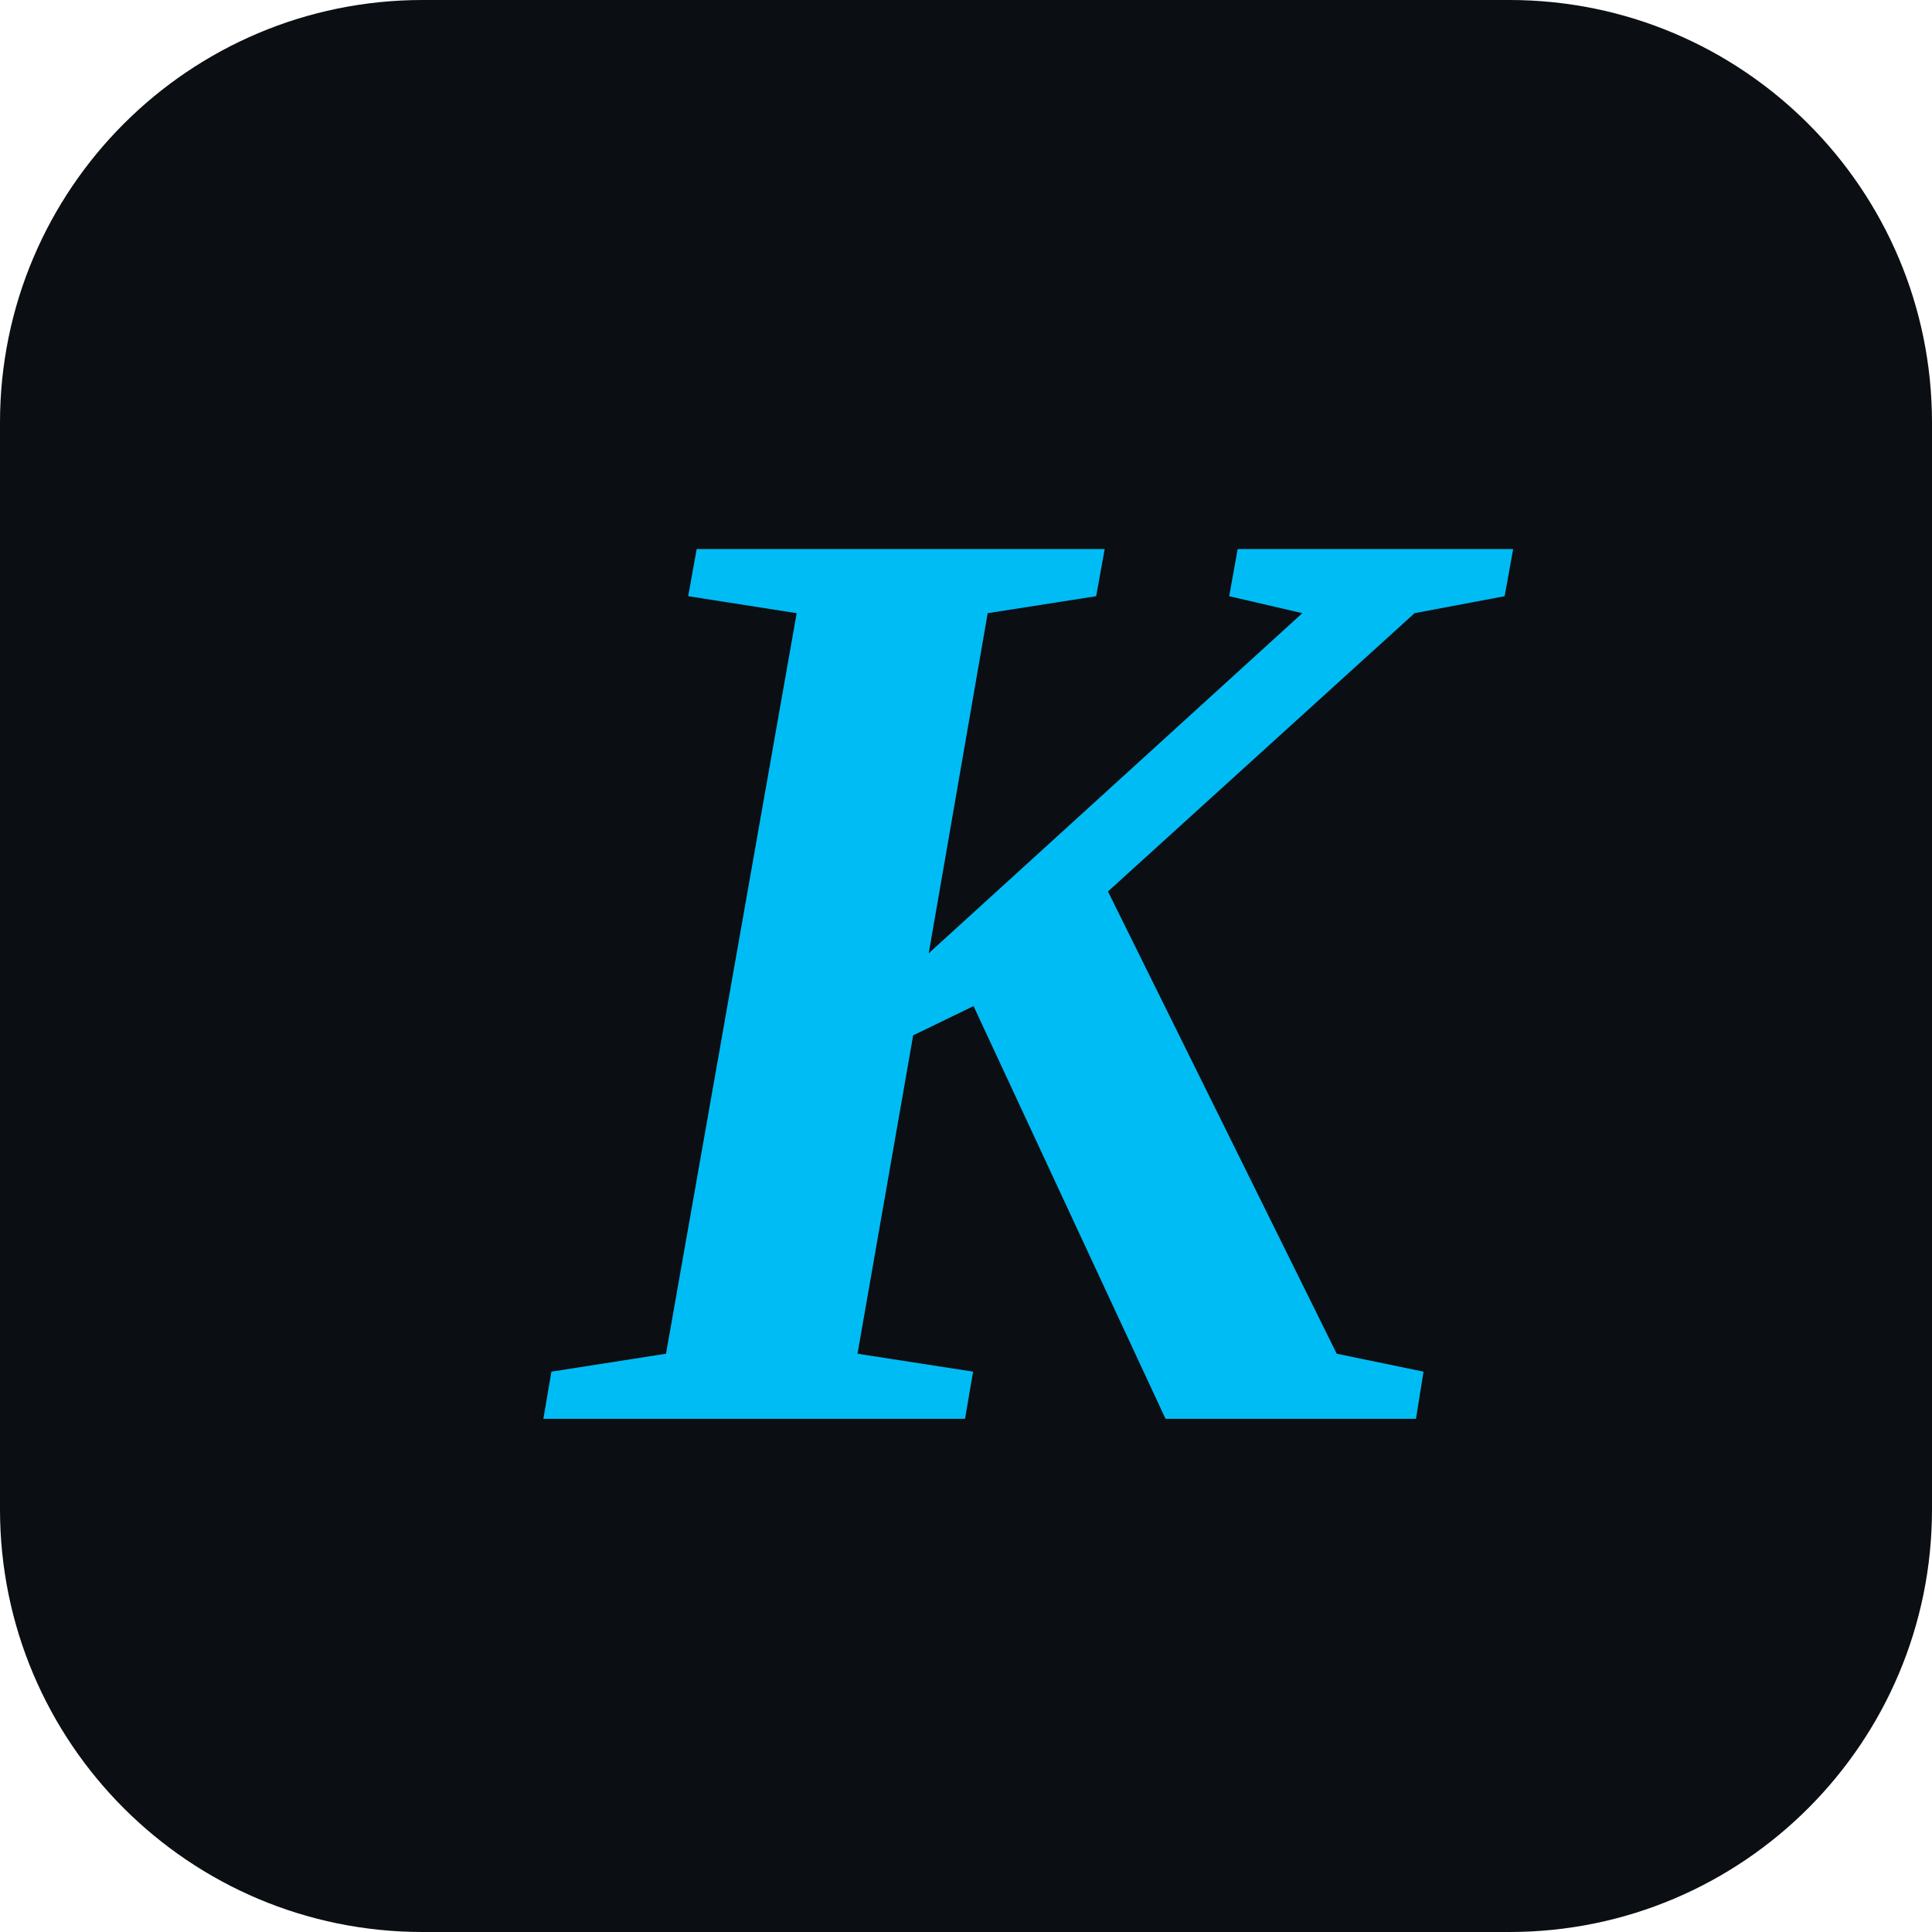
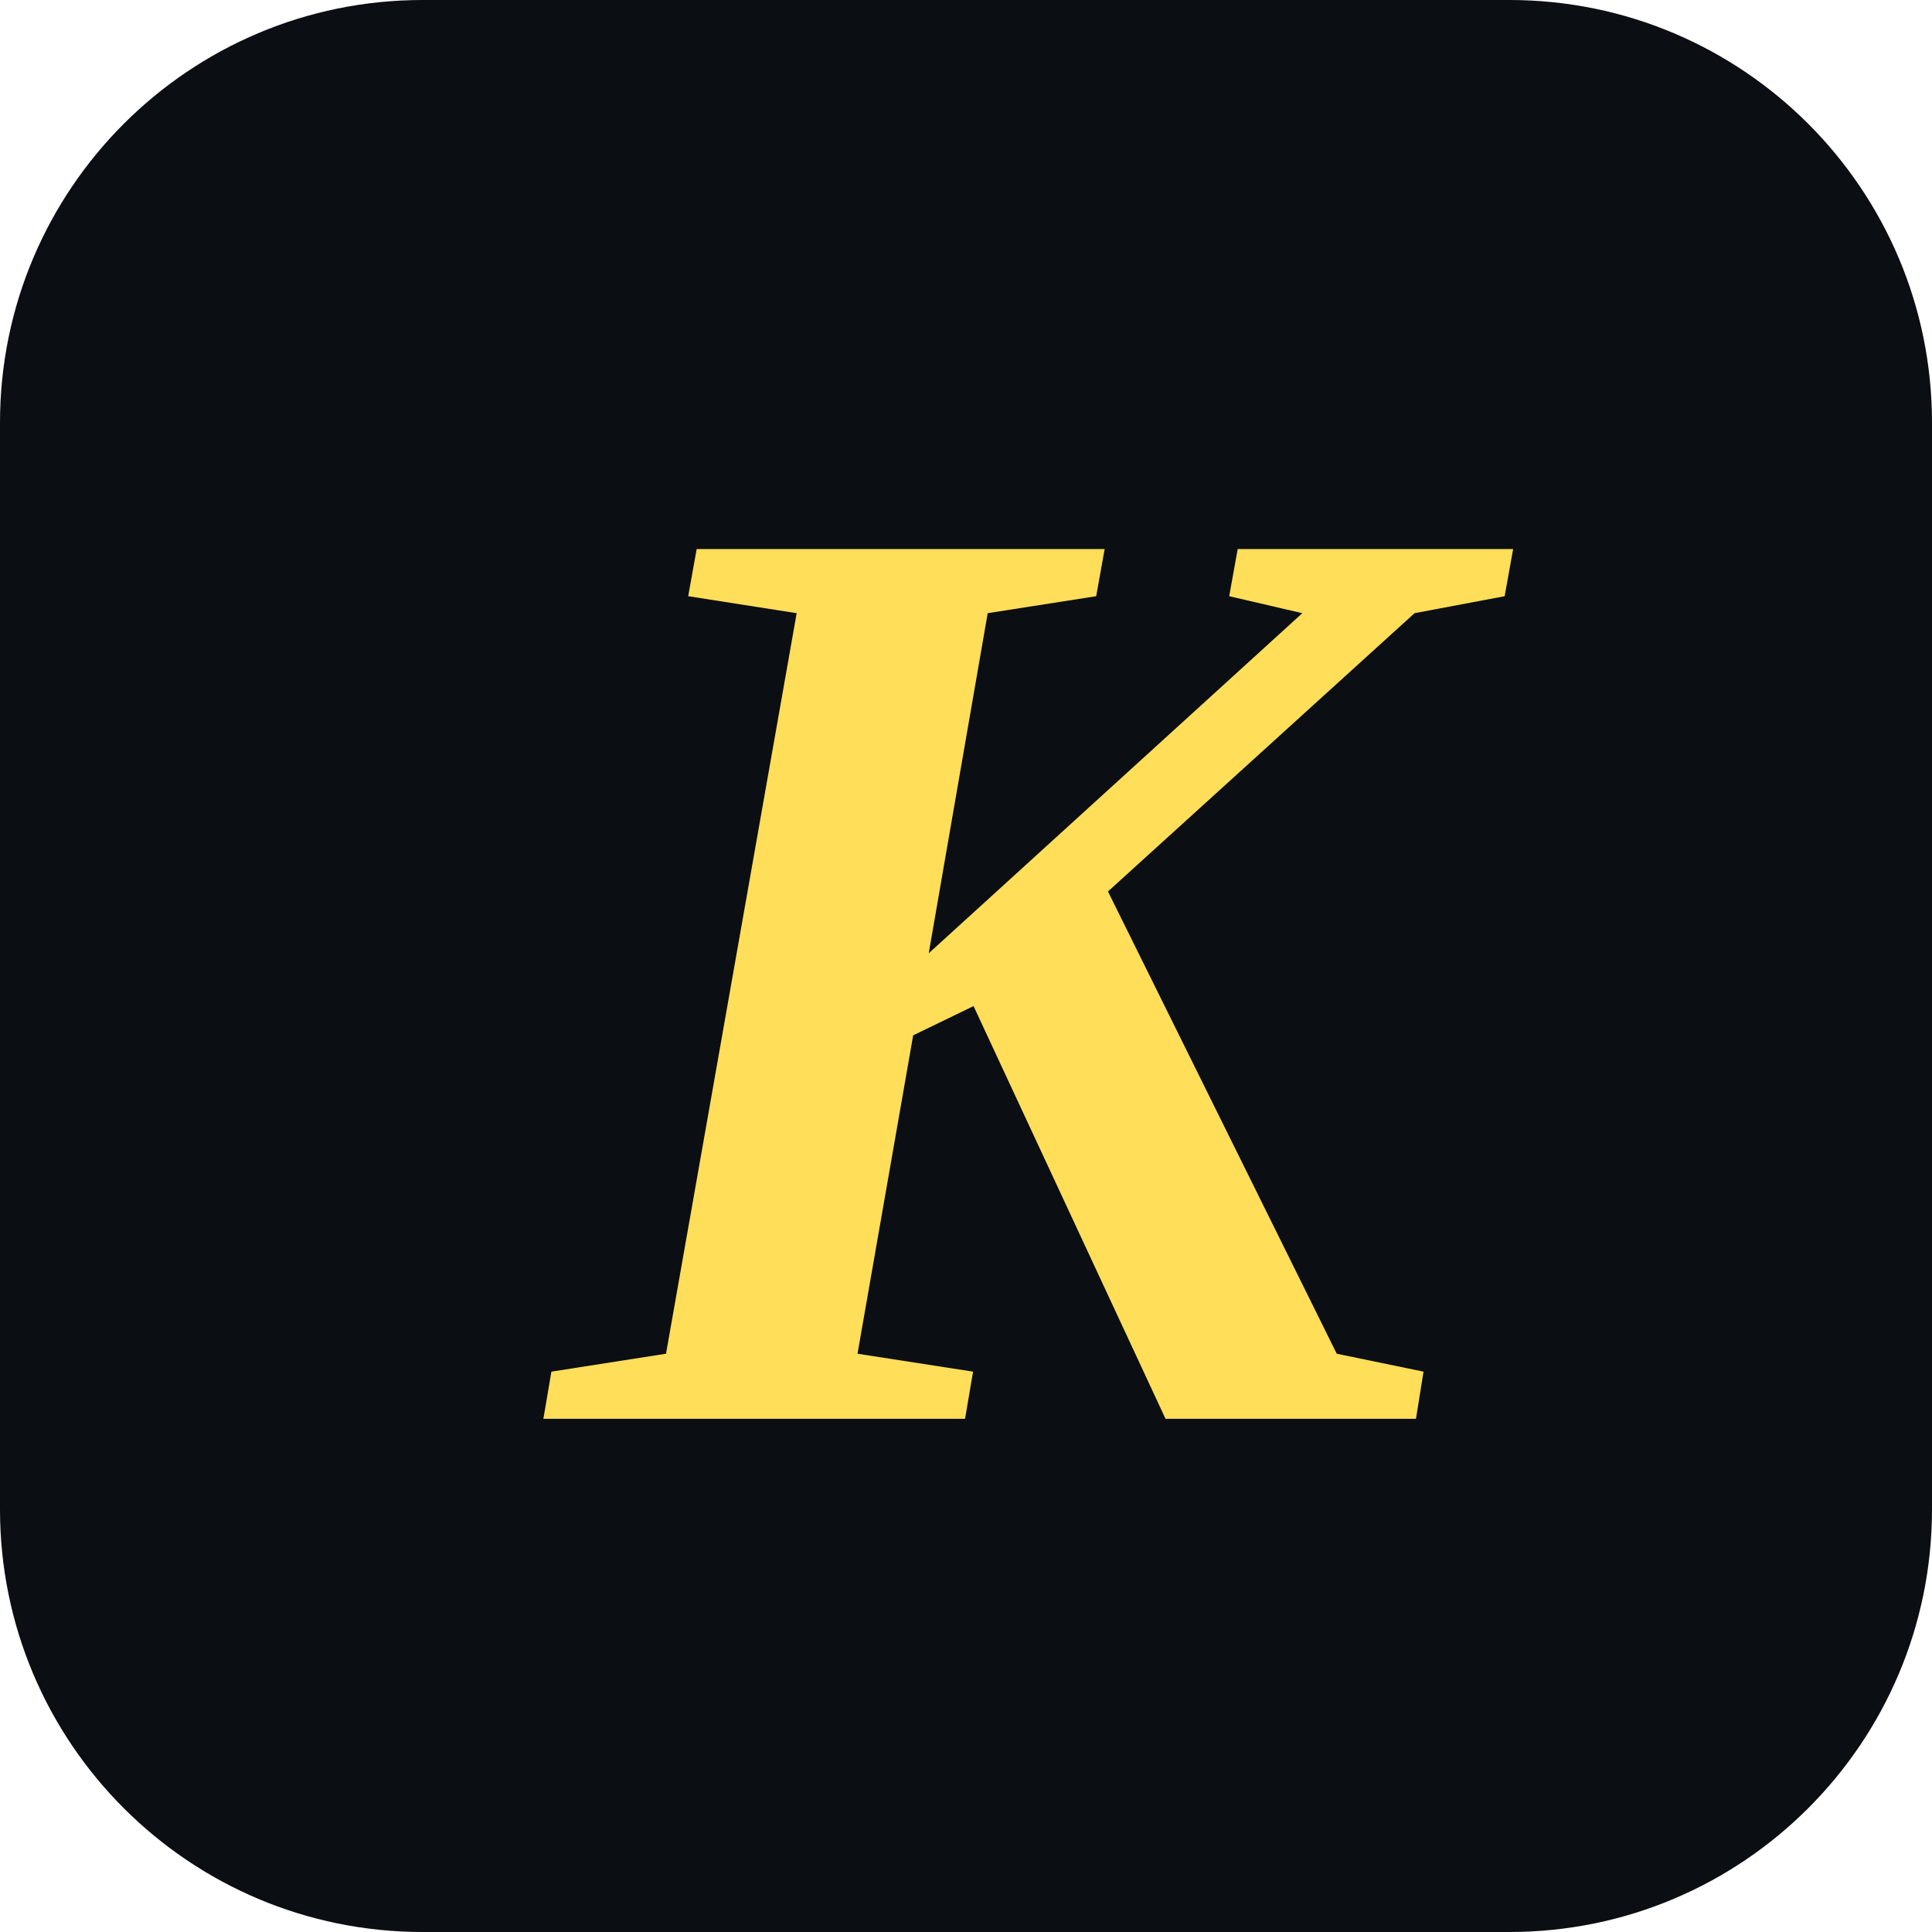
<svg xmlns="http://www.w3.org/2000/svg" viewBox="0 0 64 64">
  <rect width="64" height="64" rx="14" fill="#0B0E12" />
-   <text x="33" y="47" text-anchor="middle" font-family="Georgia, 'Times New Roman', serif" font-style="italic" font-weight="600" font-size="44" fill="#00BCF5">K</text>
+   <text x="33" y="47" text-anchor="middle" font-family="Georgia, 'Times New Roman', serif" font-style="italic" font-weight="600" font-size="44" fill="#FFDE59">K</text>
</svg>
